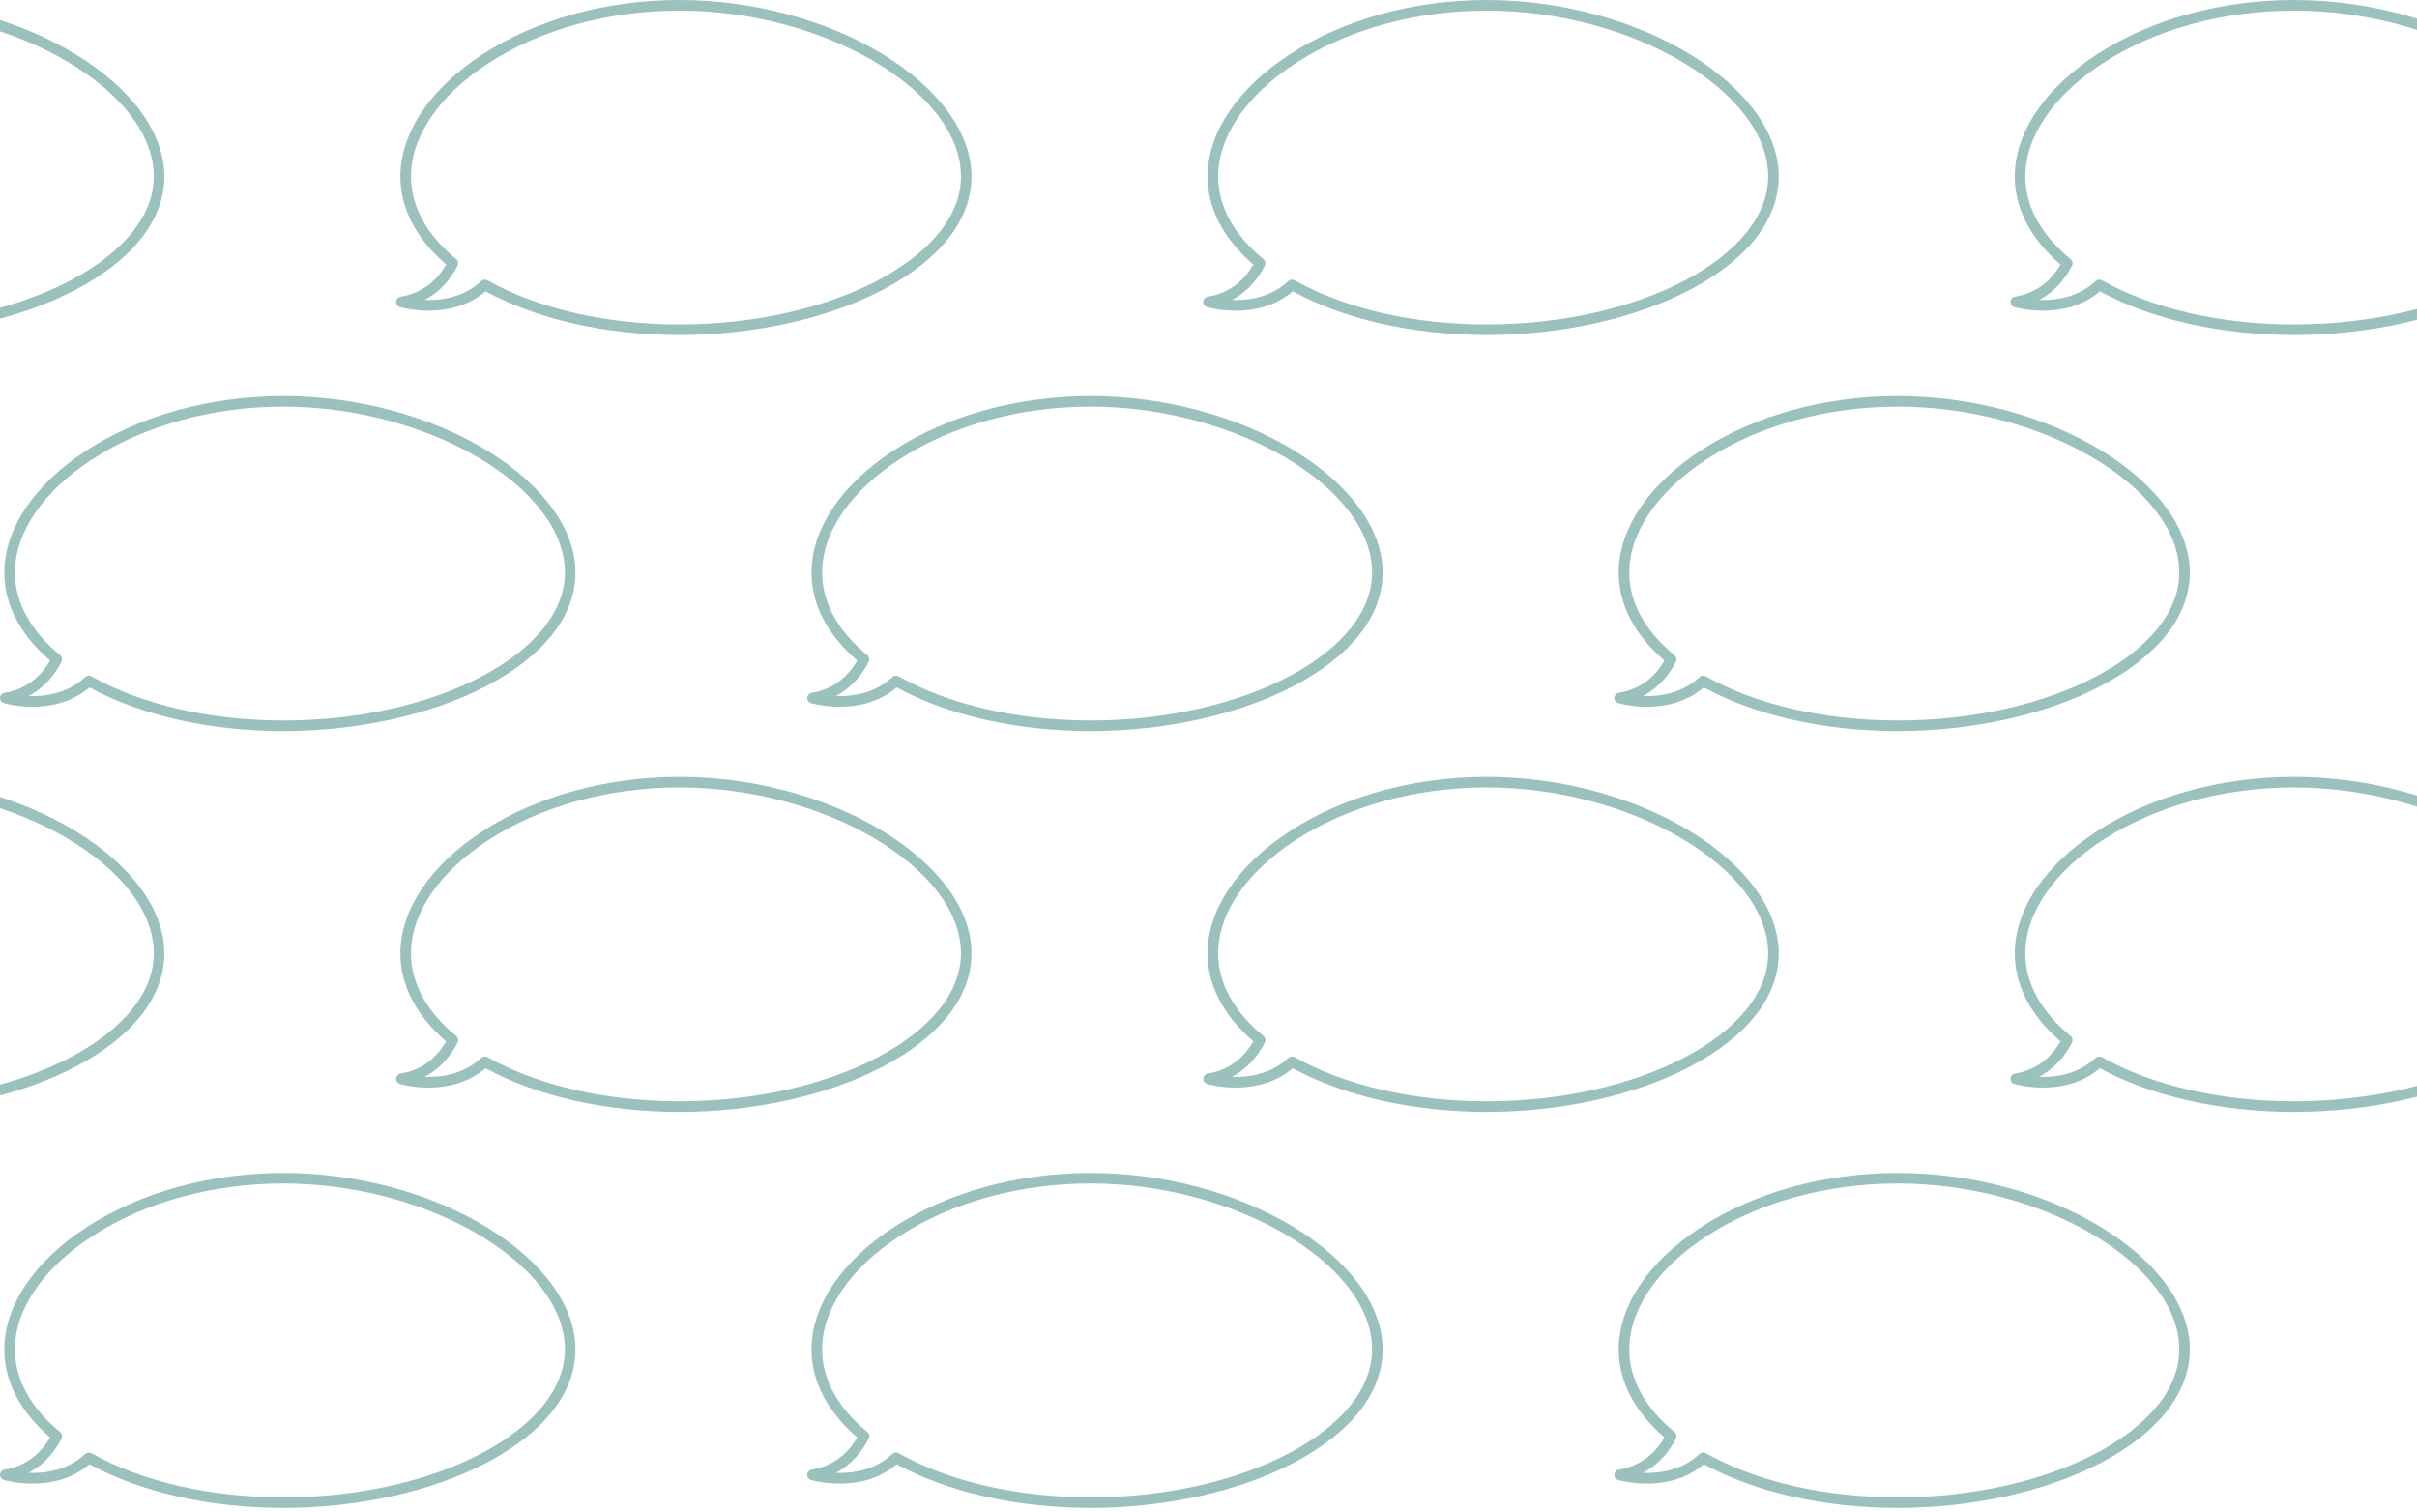
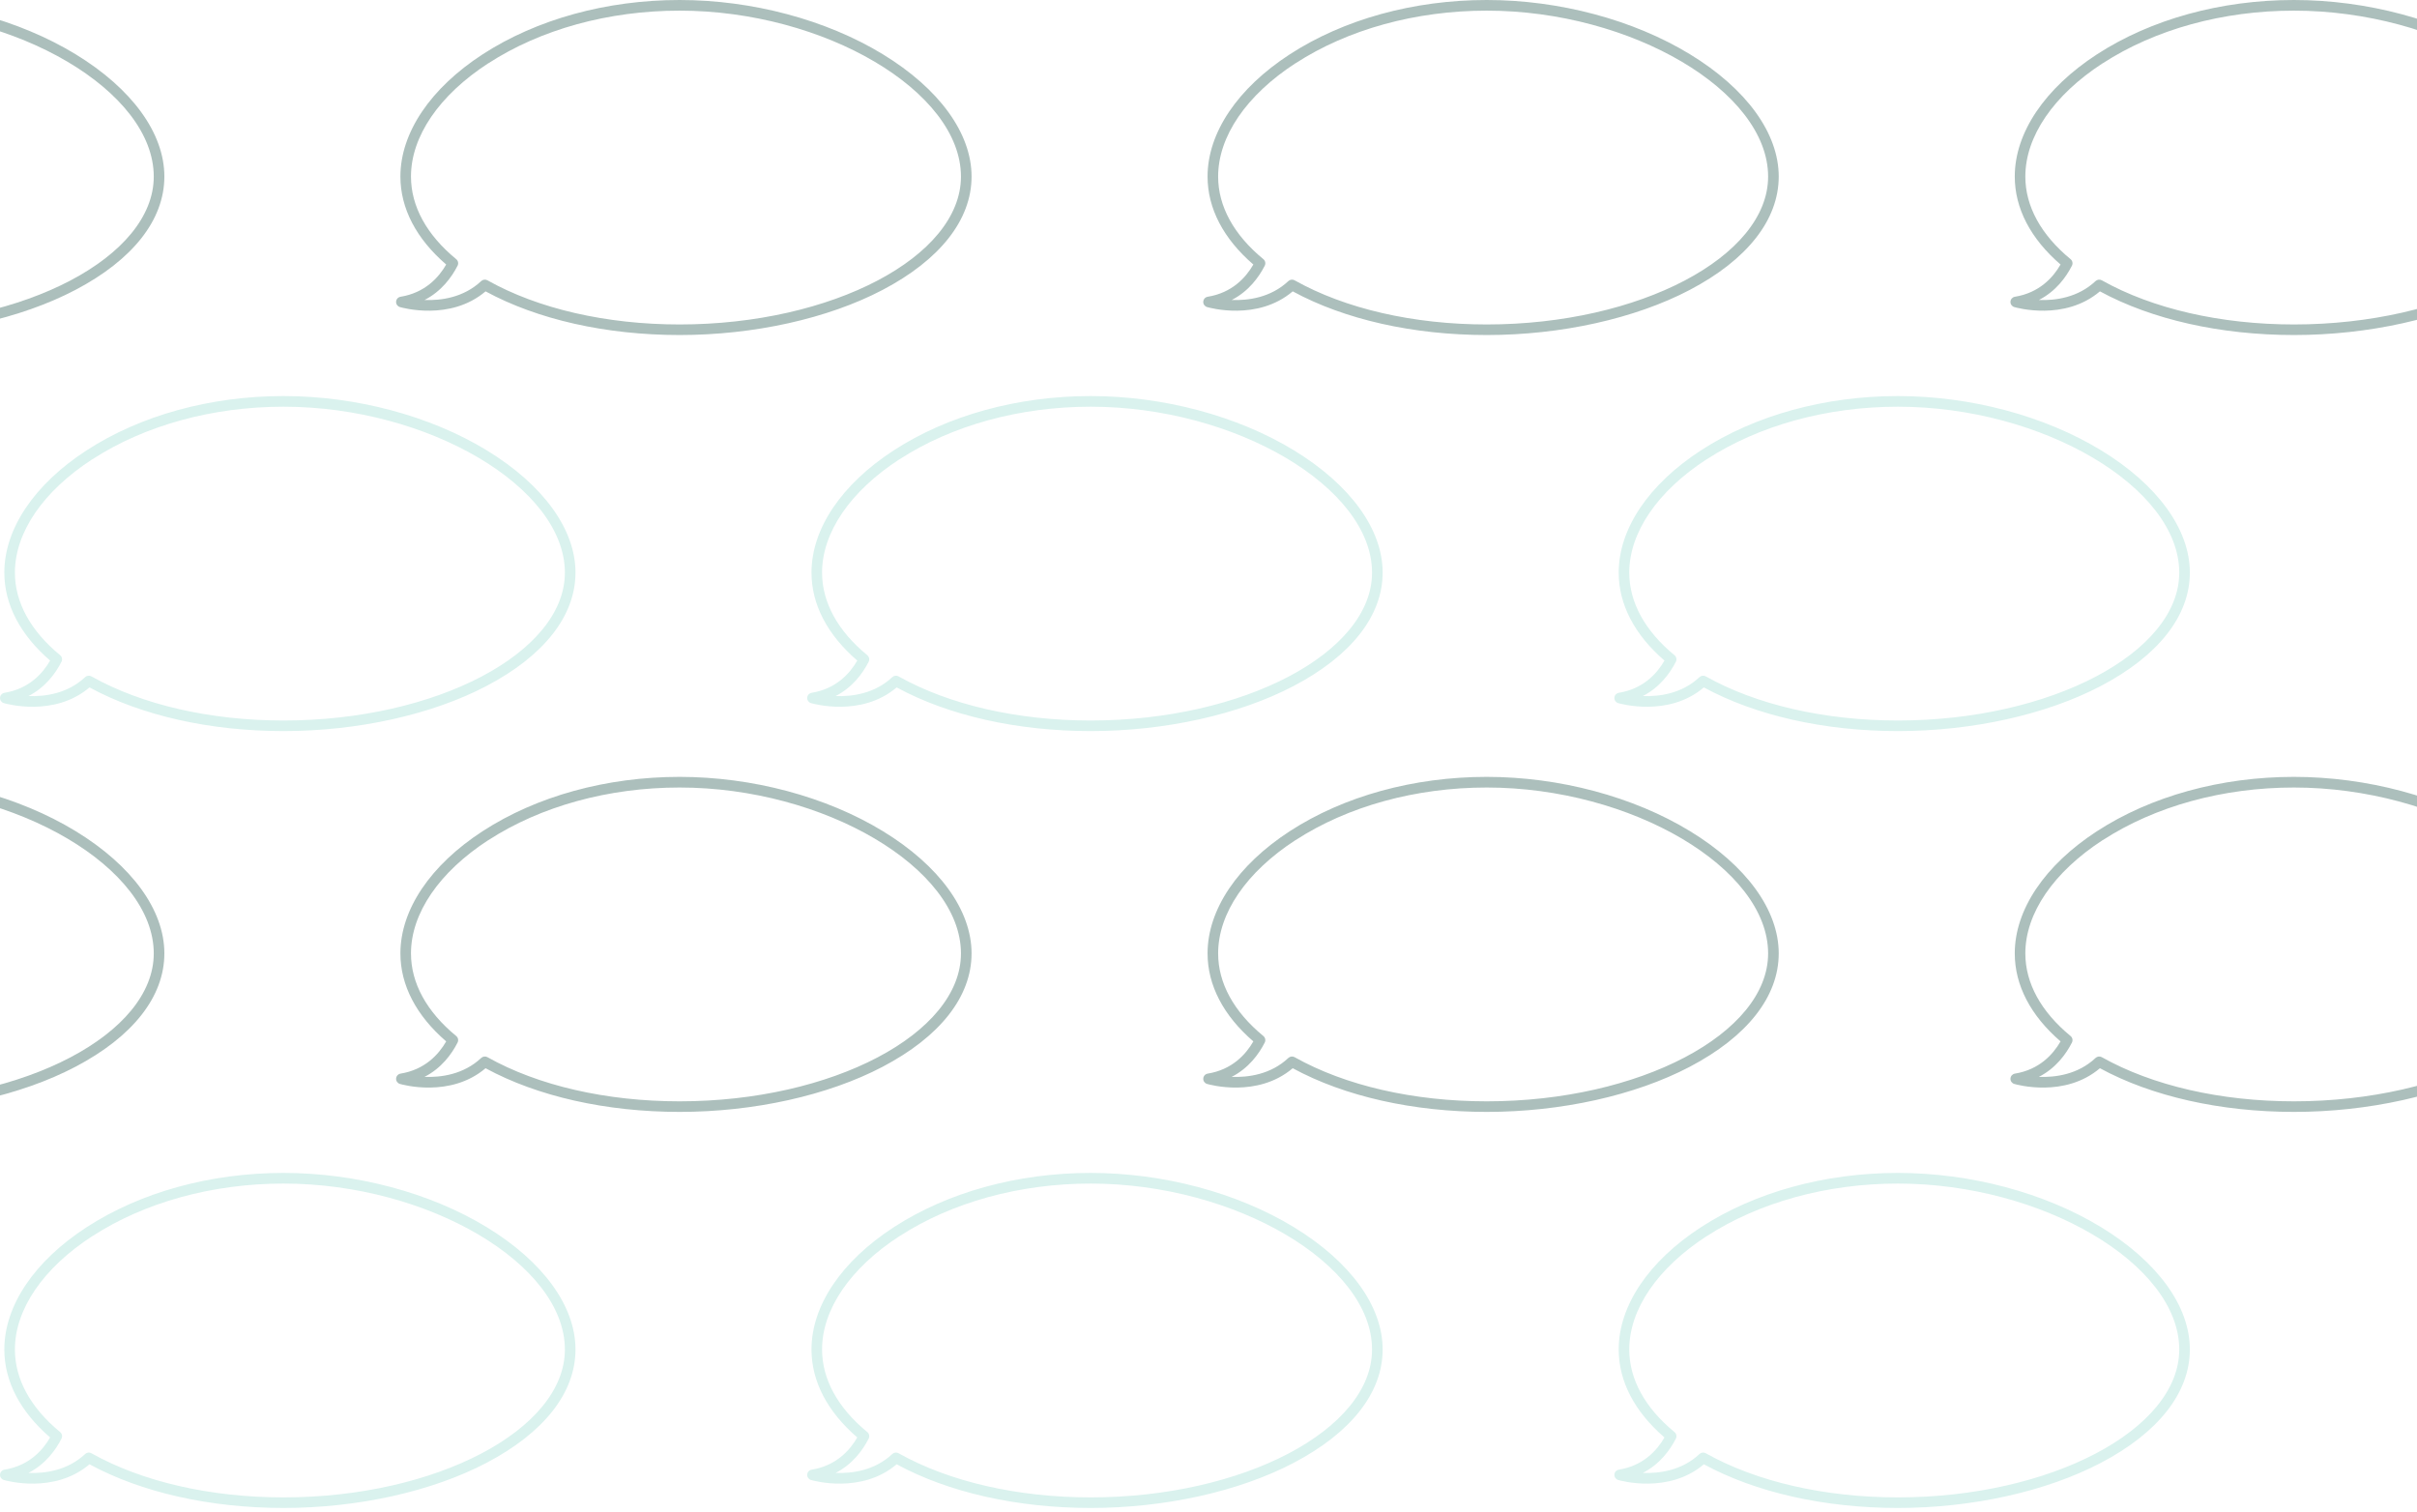
- <svg xmlns="http://www.w3.org/2000/svg" id="_レイヤー_2" data-name="レイヤー 2" viewBox="0 0 1293.72 808.96">
+ <svg xmlns="http://www.w3.org/2000/svg" id="_レイヤー_2" data-name="レイヤー 2" viewBox="0 0 647.16 404.67">
  <defs>
    <style>
      .cls-1 {
-         fill: #9bc1bc;
+         fill: #daf2ee;
      }

      .cls-2, .cls-3 {
        fill: none;
      }

      .cls-3 {
        clip-path: url(#clippath);
      }
+ 
+       .cls-4 {
+         fill: #acbfbc;
+       }
    </style>
    <clipPath id="clippath">
-       <rect class="cls-2" width="1293.72" height="808.96" />
+       <rect class="cls-2" width="647.16" height="404.67" />
    </clipPath>
  </defs>
  <g id="_レイヤー_2-2" data-name="レイヤー 2">
    <g class="cls-3">
      <g>
-         <path class="cls-1" d="m-172.14,155.96c-18.94,16.09-44.76,8.74-45.88,8.41-1.27-.37-2.11-1.58-2.03-2.9.08-1.32,1.07-2.41,2.37-2.62,12.95-2.12,20.35-10.16,24.43-17.25-16.04-13.82-24.5-30.07-24.5-47.1,0-23.4,16.04-47.24,44-65.4C-144.87,10.33-107.42,0-68.31,0-29.44,0,10.22,10.59,40.48,29.05c30.18,18.41,47.49,42.27,47.49,65.44s-16.92,44.6-47.65,60.71c-29.24,15.33-68.84,24.13-108.63,24.13-39.32,0-76.09-8.29-103.83-23.37Zm1.48-122.11c-26.32,17.1-41.42,39.2-41.42,60.65,0,15.91,8.38,31.2,24.23,44.23,1.03.84,1.33,2.29.73,3.48-3.19,6.27-8.65,13.71-17.69,18.36,8.78.33,20.89-1.25,30.35-10.13.9-.85,2.25-1.01,3.33-.4,27.1,15.24,63.62,23.63,102.83,23.63,81.64,0,150.62-36.25,150.62-79.17,0-45.66-73.2-88.83-150.62-88.83-38.03,0-74.38,10.01-102.35,28.18Z" />
-         <g>
-           <path class="cls-1" d="m259.91,155.96c-18.94,16.09-44.76,8.74-45.88,8.41-1.27-.37-2.11-1.58-2.03-2.9.08-1.32,1.07-2.41,2.37-2.62,12.95-2.12,20.35-10.16,24.43-17.25-16.04-13.82-24.5-30.07-24.5-47.1,0-23.4,16.04-47.24,44-65.4C287.19,10.33,324.63,0,363.74,0c38.88,0,78.53,10.59,108.79,29.05,30.18,18.41,47.49,42.27,47.49,65.44s-16.92,44.6-47.65,60.71c-29.24,15.33-68.84,24.13-108.63,24.13-39.32,0-76.09-8.29-103.83-23.37Zm1.48-122.11c-26.32,17.1-41.42,39.2-41.42,60.65,0,15.91,8.38,31.2,24.23,44.23,1.03.84,1.33,2.29.73,3.48-3.19,6.27-8.65,13.71-17.69,18.36,8.78.33,20.89-1.25,30.35-10.13.9-.85,2.25-1.01,3.33-.4,27.1,15.24,63.62,23.63,102.83,23.63,81.64,0,150.62-36.25,150.62-79.17,0-45.66-73.2-88.83-150.62-88.83-38.03,0-74.38,10.01-102.35,28.18Z" />
-           <path class="cls-1" d="m47.91,367.96c-18.94,16.09-44.76,8.74-45.88,8.41-1.27-.37-2.11-1.58-2.03-2.9.08-1.32,1.07-2.41,2.37-2.62,12.95-2.12,20.35-10.16,24.43-17.25-16.04-13.82-24.5-30.07-24.5-47.1,0-23.4,16.04-47.24,44-65.4,28.88-18.76,66.33-29.09,105.44-29.09,38.88,0,78.53,10.59,108.79,29.05,30.18,18.41,47.49,42.27,47.49,65.44s-16.92,44.6-47.65,60.71c-29.24,15.33-68.84,24.13-108.63,24.13-39.32,0-76.09-8.29-103.83-23.37Zm1.48-122.11c-26.32,17.1-41.42,39.2-41.42,60.65,0,15.91,8.38,31.2,24.23,44.23,1.03.84,1.33,2.29.73,3.48-3.19,6.27-8.65,13.71-17.69,18.36,8.78.33,20.89-1.25,30.35-10.13.9-.85,2.25-1.01,3.33-.4,27.1,15.24,63.62,23.63,102.83,23.63,81.64,0,150.62-36.25,150.62-79.17,0-45.66-73.2-88.83-150.62-88.83-38.03,0-74.38,10.01-102.35,28.18Z" />
+         <g id="_リピートグリッド_" data-name="&amp;lt;リピートグリッド&amp;gt;">
+           <path class="cls-4" d="m-86.11,78.01c-9.47,8.05-22.39,4.37-22.95,4.21-.63-.19-1.06-.79-1.01-1.45.04-.66.53-1.2,1.19-1.31,6.48-1.06,10.18-5.08,12.22-8.63-8.02-6.91-12.26-15.04-12.26-23.56,0-11.71,8.02-23.63,22.01-32.72C-72.47,5.17-53.74,0-34.17,0-14.72,0,5.11,5.3,20.25,14.53c15.1,9.21,23.76,21.14,23.76,32.74s-8.47,22.31-23.84,30.37c-14.63,7.67-34.44,12.07-54.34,12.07-19.67,0-38.06-4.15-51.94-11.69Zm.74-61.08c-13.17,8.55-20.72,19.61-20.72,30.34,0,7.96,4.19,15.61,12.12,22.13.51.42.66,1.15.36,1.74-1.6,3.14-4.33,6.86-8.85,9.19,4.39.17,10.45-.62,15.18-5.07.45-.42,1.13-.51,1.67-.2,13.56,7.62,31.83,11.82,51.44,11.82,40.84,0,75.34-18.13,75.34-39.6,0-22.84-36.61-44.43-75.34-44.43-19.02,0-37.2,5.01-51.2,14.1Z" />
        </g>
-         <g>
-           <path class="cls-1" d="m691.97,155.96c-18.94,16.09-44.76,8.74-45.88,8.41-1.27-.37-2.11-1.58-2.03-2.9.08-1.32,1.07-2.41,2.37-2.62,12.95-2.12,20.35-10.16,24.43-17.25-16.04-13.82-24.5-30.07-24.5-47.1,0-23.4,16.04-47.24,44-65.4C719.24,10.33,756.69,0,795.8,0c38.88,0,78.53,10.59,108.79,29.05,30.18,18.41,47.49,42.27,47.49,65.44s-16.92,44.6-47.65,60.71c-29.24,15.33-68.84,24.13-108.63,24.13-39.32,0-76.09-8.29-103.83-23.37Zm1.48-122.11c-26.32,17.1-41.42,39.2-41.42,60.65,0,15.91,8.38,31.2,24.23,44.23,1.03.84,1.33,2.29.73,3.48-3.19,6.27-8.65,13.71-17.69,18.36,8.78.33,20.89-1.25,30.35-10.13.9-.85,2.25-1.01,3.33-.4,27.1,15.24,63.62,23.63,102.83,23.63,81.64,0,150.62-36.25,150.62-79.17,0-45.66-73.2-88.83-150.62-88.83-38.03,0-74.38,10.01-102.35,28.18Z" />
-           <path class="cls-1" d="m479.97,367.96c-18.94,16.09-44.76,8.74-45.88,8.41-1.27-.37-2.11-1.58-2.03-2.9.08-1.32,1.07-2.41,2.37-2.62,12.95-2.12,20.35-10.16,24.43-17.25-16.04-13.82-24.5-30.07-24.5-47.1,0-23.4,16.04-47.24,44-65.4,28.88-18.76,66.33-29.09,105.44-29.09,38.88,0,78.53,10.59,108.79,29.05,30.18,18.41,47.49,42.27,47.49,65.44s-16.92,44.6-47.65,60.71c-29.24,15.33-68.84,24.13-108.63,24.13-39.32,0-76.09-8.29-103.83-23.37Zm1.48-122.11c-26.32,17.1-41.42,39.2-41.42,60.65,0,15.91,8.38,31.2,24.23,44.23,1.03.84,1.33,2.29.73,3.48-3.19,6.27-8.65,13.71-17.69,18.36,8.78.33,20.89-1.25,30.35-10.13.9-.85,2.25-1.01,3.33-.4,27.1,15.24,63.62,23.63,102.83,23.63,81.64,0,150.62-36.25,150.62-79.17,0-45.66-73.2-88.83-150.62-88.83-38.03,0-74.38,10.01-102.35,28.18Z" />
+         <g id="_リピートグリッド_-2" data-name="&amp;lt;リピートグリッド&amp;gt;">
+           <g>
+             <path class="cls-4" d="m130.02,78.01c-9.47,8.05-22.39,4.37-22.95,4.21-.63-.19-1.06-.79-1.01-1.45.04-.66.53-1.2,1.19-1.31,6.48-1.06,10.18-5.08,12.22-8.63-8.02-6.91-12.26-15.04-12.26-23.56,0-11.71,8.02-23.63,22.01-32.72C143.66,5.17,162.39,0,181.96,0c19.45,0,39.28,5.3,54.42,14.53,15.1,9.21,23.76,21.14,23.76,32.74s-8.47,22.31-23.84,30.37c-14.63,7.67-34.44,12.07-54.34,12.07-19.67,0-38.06-4.15-51.94-11.69Zm.74-61.08c-13.17,8.55-20.72,19.61-20.72,30.34,0,7.96,4.19,15.61,12.12,22.13.51.42.66,1.15.36,1.74-1.6,3.14-4.33,6.86-8.85,9.19,4.39.17,10.45-.62,15.18-5.07.45-.42,1.13-.51,1.67-.2,13.56,7.62,31.83,11.82,51.44,11.82,40.84,0,75.34-18.13,75.34-39.6,0-22.84-36.61-44.43-75.34-44.43-19.02,0-37.2,5.01-51.2,14.1Z" />
+             <path class="cls-1" d="m23.97,184.06c-9.47,8.05-22.39,4.37-22.95,4.21-.63-.19-1.06-.79-1.01-1.45.04-.66.53-1.2,1.19-1.31,6.48-1.06,10.18-5.08,12.22-8.63-8.02-6.91-12.26-15.04-12.26-23.56,0-11.71,8.02-23.63,22.01-32.72,14.45-9.39,33.18-14.55,52.74-14.55,19.45,0,39.28,5.3,54.42,14.53,15.1,9.21,23.76,21.14,23.76,32.74s-8.47,22.31-23.84,30.37c-14.63,7.67-34.44,12.07-54.34,12.07-19.67,0-38.06-4.15-51.94-11.69Zm.74-61.08c-13.17,8.55-20.72,19.61-20.72,30.34,0,7.96,4.19,15.61,12.12,22.13.51.42.66,1.15.36,1.74-1.6,3.14-4.33,6.86-8.85,9.19,4.39.17,10.45-.62,15.18-5.07.45-.42,1.13-.51,1.67-.2,13.56,7.62,31.83,11.82,51.44,11.82,40.84,0,75.34-18.13,75.34-39.6,0-22.84-36.61-44.43-75.34-44.43-19.02,0-37.2,5.01-51.2,14.1Z" />
+           </g>
        </g>
-         <g>
-           <path class="cls-1" d="m1124.02,155.96c-18.94,16.09-44.76,8.74-45.88,8.41-1.27-.37-2.11-1.58-2.03-2.9.08-1.32,1.07-2.41,2.37-2.62,12.95-2.12,20.35-10.16,24.43-17.25-16.04-13.82-24.5-30.07-24.5-47.1,0-23.4,16.04-47.24,44-65.4C1151.3,10.33,1188.74,0,1227.85,0c38.88,0,78.53,10.59,108.79,29.05,30.18,18.41,47.49,42.27,47.49,65.44s-16.92,44.6-47.65,60.71c-29.24,15.33-68.84,24.13-108.63,24.13-39.32,0-76.09-8.29-103.83-23.37Zm1.48-122.11c-26.32,17.1-41.42,39.2-41.42,60.65,0,15.91,8.38,31.2,24.23,44.23,1.03.84,1.33,2.29.73,3.48-3.19,6.27-8.65,13.71-17.69,18.36,8.78.33,20.89-1.25,30.35-10.13.9-.85,2.25-1.01,3.33-.4,27.1,15.24,63.62,23.63,102.83,23.63,81.64,0,150.62-36.25,150.62-79.17,0-45.66-73.2-88.83-150.62-88.83-38.03,0-74.38,10.01-102.35,28.18Z" />
-           <path class="cls-1" d="m912.02,367.96c-18.94,16.09-44.76,8.74-45.88,8.41-1.27-.37-2.11-1.58-2.03-2.9.08-1.32,1.07-2.41,2.37-2.62,12.95-2.12,20.35-10.16,24.43-17.25-16.04-13.82-24.5-30.07-24.5-47.1,0-23.4,16.04-47.24,44-65.4,28.88-18.76,66.33-29.09,105.44-29.09,38.88,0,78.53,10.59,108.79,29.05,30.18,18.41,47.49,42.27,47.49,65.44s-16.92,44.6-47.65,60.71c-29.24,15.33-68.84,24.13-108.63,24.13-39.32,0-76.09-8.29-103.83-23.37Zm1.48-122.11c-26.32,17.1-41.42,39.2-41.42,60.65,0,15.91,8.38,31.2,24.23,44.23,1.03.84,1.33,2.29.73,3.48-3.19,6.27-8.65,13.71-17.69,18.36,8.78.33,20.89-1.25,30.35-10.13.9-.85,2.25-1.01,3.33-.4,27.1,15.24,63.62,23.63,102.83,23.63,81.64,0,150.62-36.25,150.62-79.17,0-45.66-73.2-88.83-150.62-88.83-38.03,0-74.38,10.01-102.35,28.18Z" />
+         <g id="_リピートグリッド_-3" data-name="&amp;lt;リピートグリッド&amp;gt;">
+           <g>
+             <path class="cls-4" d="m346.14,78.01c-9.47,8.05-22.39,4.37-22.95,4.21-.63-.19-1.06-.79-1.01-1.45.04-.66.53-1.2,1.19-1.31,6.48-1.06,10.18-5.08,12.22-8.63-8.02-6.91-12.26-15.04-12.26-23.56,0-11.71,8.02-23.63,22.01-32.72C359.79,5.17,378.52,0,398.08,0c19.45,0,39.28,5.3,54.42,14.53,15.1,9.21,23.76,21.14,23.76,32.74s-8.47,22.31-23.84,30.37c-14.63,7.67-34.44,12.07-54.34,12.07-19.67,0-38.06-4.15-51.94-11.69Zm.74-61.08c-13.17,8.55-20.72,19.61-20.72,30.34,0,7.96,4.19,15.61,12.12,22.13.51.42.66,1.15.36,1.74-1.6,3.14-4.33,6.86-8.85,9.19,4.39.17,10.45-.62,15.18-5.07.45-.42,1.13-.51,1.67-.2,13.56,7.62,31.83,11.82,51.44,11.82,40.84,0,75.34-18.13,75.34-39.6,0-22.84-36.61-44.43-75.34-44.43-19.02,0-37.2,5.01-51.2,14.1Z" />
+             <path class="cls-1" d="m240.09,184.06c-9.47,8.05-22.39,4.37-22.95,4.21-.63-.19-1.06-.79-1.01-1.45.04-.66.53-1.2,1.19-1.31,6.48-1.06,10.18-5.08,12.22-8.63-8.02-6.91-12.26-15.04-12.26-23.56,0-11.71,8.02-23.63,22.01-32.72,14.45-9.39,33.18-14.55,52.74-14.55,19.45,0,39.28,5.3,54.42,14.53,15.1,9.21,23.76,21.14,23.76,32.74s-8.47,22.31-23.84,30.37c-14.63,7.67-34.44,12.07-54.34,12.07-19.67,0-38.06-4.15-51.94-11.69Zm.74-61.08c-13.17,8.55-20.72,19.61-20.72,30.34,0,7.96,4.19,15.61,12.12,22.13.51.42.66,1.15.36,1.74-1.6,3.14-4.33,6.86-8.85,9.19,4.39.17,10.45-.62,15.18-5.07.45-.42,1.13-.51,1.67-.2,13.56,7.62,31.83,11.82,51.44,11.82,40.84,0,75.34-18.13,75.34-39.6,0-22.84-36.61-44.43-75.34-44.43-19.02,0-37.2,5.01-51.2,14.1Z" />
+           </g>
        </g>
-         <path class="cls-1" d="m-172.14,571.8c-18.94,16.09-44.76,8.74-45.88,8.41-1.27-.37-2.11-1.58-2.03-2.9.08-1.32,1.07-2.41,2.37-2.62,12.95-2.12,20.35-10.16,24.43-17.25-16.04-13.82-24.5-30.07-24.5-47.1,0-23.4,16.04-47.24,44-65.4,28.88-18.76,66.33-29.09,105.44-29.09,38.88,0,78.53,10.59,108.79,29.05,30.18,18.41,47.49,42.27,47.49,65.44s-16.92,44.6-47.65,60.71c-29.24,15.33-68.84,24.13-108.63,24.13-39.32,0-76.09-8.29-103.83-23.37Zm1.48-122.11c-26.32,17.1-41.42,39.2-41.42,60.65,0,15.91,8.38,31.2,24.23,44.23,1.03.84,1.33,2.29.73,3.48-3.19,6.27-8.65,13.71-17.69,18.36,8.78.33,20.89-1.25,30.35-10.13.9-.85,2.25-1.01,3.33-.4,27.1,15.24,63.62,23.63,102.83,23.63,81.64,0,150.62-36.25,150.62-79.17,0-45.66-73.2-88.83-150.62-88.83-38.03,0-74.38,10.01-102.35,28.18Z" />
-         <g>
-           <path class="cls-1" d="m259.91,571.8c-18.94,16.09-44.76,8.74-45.88,8.41-1.27-.37-2.11-1.58-2.03-2.9.08-1.32,1.07-2.41,2.37-2.62,12.95-2.12,20.35-10.16,24.43-17.25-16.04-13.82-24.5-30.07-24.5-47.1,0-23.4,16.04-47.24,44-65.4,28.88-18.76,66.33-29.09,105.44-29.09,38.88,0,78.53,10.59,108.79,29.05,30.18,18.41,47.49,42.27,47.49,65.44s-16.92,44.6-47.65,60.71c-29.24,15.33-68.84,24.13-108.63,24.13-39.32,0-76.09-8.29-103.83-23.37Zm1.48-122.11c-26.32,17.1-41.42,39.2-41.42,60.65,0,15.91,8.38,31.2,24.23,44.23,1.03.84,1.33,2.29.73,3.48-3.19,6.27-8.65,13.71-17.69,18.36,8.78.33,20.89-1.25,30.35-10.13.9-.85,2.25-1.01,3.33-.4,27.1,15.24,63.62,23.63,102.83,23.63,81.64,0,150.62-36.25,150.62-79.17,0-45.66-73.2-88.83-150.62-88.83-38.03,0-74.38,10.01-102.35,28.18Z" />
-           <path class="cls-1" d="m47.91,783.8c-18.94,16.09-44.76,8.74-45.88,8.41-1.27-.37-2.11-1.58-2.03-2.9.08-1.32,1.07-2.41,2.37-2.62,12.95-2.12,20.35-10.16,24.43-17.25-16.04-13.82-24.5-30.07-24.5-47.1,0-23.4,16.04-47.24,44-65.4,28.88-18.76,66.33-29.09,105.44-29.09,38.88,0,78.53,10.59,108.79,29.05,30.18,18.41,47.49,42.27,47.49,65.44s-16.92,44.6-47.65,60.71c-29.24,15.33-68.84,24.13-108.63,24.13-39.32,0-76.09-8.29-103.83-23.37Zm1.48-122.11c-26.32,17.1-41.42,39.2-41.42,60.65,0,15.91,8.38,31.2,24.23,44.23,1.03.84,1.33,2.29.73,3.48-3.19,6.27-8.65,13.71-17.69,18.36,8.78.33,20.89-1.25,30.35-10.13.9-.85,2.25-1.01,3.33-.4,27.1,15.24,63.62,23.63,102.83,23.63,81.64,0,150.62-36.25,150.62-79.17,0-45.66-73.2-88.83-150.62-88.83-38.03,0-74.38,10.01-102.35,28.18Z" />
+         <g id="_リピートグリッド_-4" data-name="&amp;lt;リピートグリッド&amp;gt;">
+           <g>
+             <path class="cls-4" d="m562.27,78.01c-9.47,8.05-22.39,4.37-22.95,4.21-.63-.19-1.06-.79-1.01-1.45.04-.66.53-1.2,1.19-1.31,6.48-1.06,10.18-5.08,12.22-8.63-8.02-6.91-12.26-15.04-12.26-23.56,0-11.71,8.02-23.63,22.01-32.72C575.91,5.17,594.64,0,614.21,0c19.45,0,39.28,5.3,54.42,14.53,15.1,9.21,23.76,21.14,23.76,32.74s-8.47,22.31-23.84,30.37c-14.63,7.67-34.44,12.07-54.34,12.07-19.67,0-38.06-4.15-51.94-11.69Zm.74-61.08c-13.17,8.55-20.72,19.61-20.72,30.34,0,7.96,4.19,15.61,12.12,22.13.51.42.66,1.15.36,1.74-1.6,3.14-4.33,6.86-8.85,9.19,4.39.17,10.45-.62,15.18-5.07.45-.42,1.13-.51,1.67-.2,13.56,7.62,31.83,11.82,51.44,11.82,40.84,0,75.34-18.13,75.34-39.6,0-22.84-36.61-44.43-75.34-44.43-19.02,0-37.2,5.01-51.2,14.1Z" />
+             <path class="cls-1" d="m456.22,184.06c-9.47,8.05-22.39,4.37-22.95,4.21-.63-.19-1.06-.79-1.01-1.45.04-.66.53-1.2,1.19-1.31,6.48-1.06,10.18-5.08,12.22-8.63-8.02-6.91-12.26-15.04-12.26-23.56,0-11.71,8.02-23.63,22.01-32.72,14.45-9.39,33.18-14.55,52.74-14.55,19.45,0,39.28,5.3,54.42,14.53,15.1,9.21,23.76,21.14,23.76,32.74s-8.47,22.31-23.84,30.37c-14.63,7.67-34.44,12.07-54.34,12.07-19.67,0-38.06-4.15-51.94-11.69Zm.74-61.08c-13.17,8.55-20.72,19.61-20.72,30.34,0,7.96,4.19,15.61,12.12,22.13.51.42.66,1.15.36,1.74-1.6,3.14-4.33,6.86-8.85,9.19,4.39.17,10.45-.62,15.18-5.07.45-.42,1.13-.51,1.67-.2,13.56,7.62,31.83,11.82,51.44,11.82,40.84,0,75.34-18.13,75.34-39.6,0-22.84-36.61-44.43-75.34-44.43-19.02,0-37.2,5.01-51.2,14.1Z" />
+           </g>
        </g>
-         <g>
-           <path class="cls-1" d="m691.97,571.8c-18.94,16.09-44.76,8.74-45.88,8.41-1.27-.37-2.11-1.58-2.03-2.9.08-1.32,1.07-2.41,2.37-2.62,12.95-2.12,20.35-10.16,24.43-17.25-16.04-13.82-24.5-30.07-24.5-47.1,0-23.4,16.04-47.24,44-65.4,28.88-18.76,66.33-29.09,105.44-29.09,38.88,0,78.53,10.59,108.79,29.05,30.18,18.41,47.49,42.27,47.49,65.44s-16.92,44.6-47.65,60.71c-29.24,15.33-68.84,24.13-108.63,24.13-39.32,0-76.09-8.29-103.83-23.37Zm1.48-122.11c-26.32,17.1-41.42,39.2-41.42,60.65,0,15.91,8.38,31.2,24.23,44.23,1.03.84,1.33,2.29.73,3.48-3.19,6.27-8.65,13.71-17.69,18.36,8.78.33,20.89-1.25,30.35-10.13.9-.85,2.25-1.01,3.33-.4,27.1,15.24,63.62,23.63,102.83,23.63,81.64,0,150.62-36.25,150.62-79.17,0-45.66-73.2-88.83-150.62-88.83-38.03,0-74.38,10.01-102.35,28.18Z" />
-           <path class="cls-1" d="m479.97,783.8c-18.94,16.09-44.76,8.74-45.88,8.41-1.27-.37-2.11-1.58-2.03-2.9.08-1.32,1.07-2.41,2.37-2.62,12.95-2.12,20.35-10.16,24.43-17.25-16.04-13.82-24.5-30.07-24.5-47.1,0-23.4,16.04-47.24,44-65.4,28.88-18.76,66.33-29.09,105.44-29.09,38.88,0,78.53,10.59,108.79,29.05,30.18,18.41,47.49,42.27,47.49,65.44s-16.92,44.6-47.65,60.71c-29.24,15.33-68.84,24.13-108.63,24.13-39.32,0-76.09-8.29-103.83-23.37Zm1.48-122.11c-26.32,17.1-41.42,39.2-41.42,60.65,0,15.91,8.38,31.2,24.23,44.23,1.03.84,1.33,2.29.73,3.48-3.19,6.27-8.65,13.71-17.69,18.36,8.78.33,20.89-1.25,30.35-10.13.9-.85,2.25-1.01,3.33-.4,27.1,15.24,63.62,23.63,102.83,23.63,81.64,0,150.62-36.25,150.62-79.17,0-45.66-73.2-88.83-150.62-88.83-38.03,0-74.38,10.01-102.35,28.18Z" />
+         <g id="_リピートグリッド_-5" data-name="&amp;lt;リピートグリッド&amp;gt;">
+           <path class="cls-4" d="m-86.11,286.03c-9.47,8.05-22.39,4.37-22.95,4.21-.63-.19-1.06-.79-1.01-1.45.04-.66.53-1.2,1.19-1.31,6.48-1.06,10.18-5.08,12.22-8.63-8.02-6.91-12.26-15.04-12.26-23.56,0-11.71,8.02-23.63,22.01-32.72,14.45-9.39,33.18-14.55,52.74-14.55,19.45,0,39.28,5.3,54.42,14.53,15.1,9.21,23.76,21.14,23.76,32.74s-8.47,22.31-23.84,30.37c-14.63,7.67-34.44,12.07-54.34,12.07-19.67,0-38.06-4.15-51.94-11.69Zm.74-61.08c-13.17,8.55-20.72,19.61-20.72,30.34,0,7.96,4.19,15.61,12.12,22.13.51.42.66,1.15.36,1.74-1.6,3.14-4.33,6.86-8.85,9.19,4.39.17,10.45-.62,15.18-5.07.45-.42,1.13-.51,1.67-.2,13.56,7.62,31.83,11.82,51.44,11.82,40.84,0,75.34-18.13,75.34-39.6,0-22.84-36.61-44.43-75.34-44.43-19.02,0-37.2,5.01-51.2,14.1Z" />
        </g>
-         <g>
-           <path class="cls-1" d="m1124.02,571.8c-18.94,16.09-44.76,8.74-45.88,8.41-1.27-.37-2.11-1.58-2.03-2.9.08-1.32,1.07-2.41,2.37-2.62,12.95-2.12,20.35-10.16,24.43-17.25-16.04-13.82-24.5-30.07-24.5-47.1,0-23.4,16.04-47.24,44-65.4,28.88-18.76,66.33-29.09,105.44-29.09,38.88,0,78.53,10.59,108.79,29.05,30.18,18.41,47.49,42.27,47.49,65.44s-16.92,44.6-47.65,60.71c-29.24,15.33-68.84,24.13-108.63,24.13-39.32,0-76.09-8.29-103.83-23.37Zm1.48-122.11c-26.32,17.1-41.42,39.2-41.42,60.65,0,15.91,8.38,31.2,24.23,44.23,1.03.84,1.33,2.29.73,3.48-3.19,6.27-8.65,13.71-17.69,18.36,8.78.33,20.89-1.25,30.35-10.13.9-.85,2.25-1.01,3.33-.4,27.1,15.24,63.62,23.63,102.83,23.63,81.64,0,150.62-36.25,150.62-79.17,0-45.66-73.2-88.83-150.62-88.83-38.03,0-74.38,10.01-102.35,28.18Z" />
-           <path class="cls-1" d="m912.02,783.8c-18.94,16.09-44.76,8.74-45.88,8.41-1.27-.37-2.11-1.58-2.03-2.9.08-1.32,1.07-2.41,2.37-2.62,12.95-2.12,20.35-10.16,24.43-17.25-16.04-13.82-24.5-30.07-24.5-47.1,0-23.4,16.04-47.24,44-65.4,28.88-18.76,66.33-29.09,105.44-29.09,38.88,0,78.53,10.59,108.79,29.05,30.18,18.41,47.49,42.27,47.49,65.44s-16.92,44.6-47.65,60.71c-29.24,15.33-68.84,24.13-108.63,24.13-39.32,0-76.09-8.29-103.83-23.37Zm1.48-122.11c-26.32,17.1-41.42,39.2-41.42,60.65,0,15.91,8.38,31.2,24.23,44.23,1.03.84,1.33,2.29.73,3.48-3.19,6.27-8.65,13.71-17.69,18.36,8.78.33,20.89-1.25,30.35-10.13.9-.85,2.25-1.01,3.33-.4,27.1,15.24,63.62,23.63,102.83,23.63,81.64,0,150.62-36.25,150.62-79.17,0-45.66-73.2-88.83-150.62-88.83-38.03,0-74.38,10.01-102.35,28.18Z" />
+         <g id="_リピートグリッド_-6" data-name="&amp;lt;リピートグリッド&amp;gt;">
+           <g>
+             <path class="cls-4" d="m130.02,286.03c-9.47,8.05-22.39,4.37-22.95,4.21-.63-.19-1.06-.79-1.01-1.45.04-.66.53-1.2,1.19-1.31,6.48-1.06,10.18-5.08,12.22-8.63-8.02-6.91-12.26-15.04-12.26-23.56,0-11.71,8.02-23.63,22.01-32.72,14.45-9.39,33.18-14.55,52.74-14.55,19.45,0,39.28,5.3,54.42,14.53,15.1,9.21,23.76,21.14,23.76,32.74s-8.47,22.31-23.84,30.37c-14.63,7.67-34.44,12.07-54.34,12.07-19.67,0-38.06-4.15-51.94-11.69Zm.74-61.08c-13.17,8.55-20.72,19.61-20.72,30.34,0,7.96,4.19,15.61,12.12,22.13.51.42.66,1.15.36,1.74-1.6,3.14-4.33,6.86-8.85,9.19,4.39.17,10.45-.62,15.18-5.07.45-.42,1.13-.51,1.67-.2,13.56,7.62,31.83,11.82,51.44,11.82,40.84,0,75.34-18.13,75.34-39.6,0-22.84-36.61-44.43-75.34-44.43-19.02,0-37.2,5.01-51.2,14.1Z" />
+             <path class="cls-1" d="m23.97,392.08c-9.47,8.05-22.39,4.37-22.95,4.21-.63-.19-1.06-.79-1.01-1.45.04-.66.53-1.2,1.19-1.31,6.48-1.06,10.18-5.08,12.22-8.63-8.02-6.91-12.26-15.04-12.26-23.56,0-11.71,8.02-23.63,22.01-32.72,14.45-9.39,33.18-14.55,52.74-14.55,19.45,0,39.28,5.3,54.42,14.53,15.1,9.21,23.76,21.14,23.76,32.74s-8.47,22.31-23.84,30.37c-14.63,7.67-34.44,12.07-54.34,12.07-19.67,0-38.06-4.15-51.94-11.69Zm.74-61.08c-13.17,8.55-20.72,19.61-20.72,30.34,0,7.96,4.19,15.61,12.12,22.13.51.42.66,1.15.36,1.74-1.6,3.14-4.33,6.86-8.85,9.19,4.39.17,10.45-.62,15.18-5.07.45-.42,1.13-.51,1.67-.2,13.56,7.62,31.83,11.82,51.44,11.82,40.84,0,75.34-18.13,75.34-39.6,0-22.84-36.61-44.43-75.34-44.43-19.02,0-37.2,5.01-51.2,14.1Z" />
+           </g>
+         </g>
+         <g id="_リピートグリッド_-7" data-name="&amp;lt;リピートグリッド&amp;gt;">
+           <g>
+             <path class="cls-4" d="m346.14,286.03c-9.47,8.05-22.39,4.37-22.95,4.21-.63-.19-1.06-.79-1.01-1.45.04-.66.53-1.2,1.19-1.31,6.48-1.06,10.18-5.08,12.22-8.63-8.02-6.91-12.26-15.04-12.26-23.56,0-11.71,8.02-23.63,22.01-32.72,14.45-9.39,33.18-14.55,52.74-14.55,19.45,0,39.28,5.3,54.42,14.53,15.1,9.21,23.76,21.14,23.76,32.74s-8.47,22.31-23.84,30.37c-14.63,7.67-34.44,12.07-54.34,12.07-19.67,0-38.06-4.15-51.94-11.69Zm.74-61.08c-13.17,8.55-20.72,19.61-20.72,30.34,0,7.96,4.19,15.61,12.12,22.13.51.42.66,1.15.36,1.74-1.6,3.14-4.33,6.86-8.85,9.19,4.39.17,10.45-.62,15.18-5.07.45-.42,1.13-.51,1.67-.2,13.56,7.62,31.83,11.82,51.44,11.82,40.84,0,75.34-18.13,75.34-39.6,0-22.84-36.61-44.43-75.34-44.43-19.02,0-37.2,5.01-51.2,14.1Z" />
+             <path class="cls-1" d="m240.09,392.08c-9.47,8.05-22.39,4.37-22.95,4.21-.63-.19-1.06-.79-1.01-1.45.04-.66.53-1.2,1.19-1.31,6.48-1.06,10.18-5.08,12.22-8.63-8.02-6.91-12.26-15.04-12.26-23.56,0-11.71,8.02-23.63,22.01-32.72,14.45-9.39,33.18-14.55,52.74-14.55,19.45,0,39.28,5.3,54.42,14.53,15.1,9.21,23.76,21.14,23.76,32.74s-8.47,22.31-23.84,30.37c-14.63,7.67-34.44,12.07-54.34,12.07-19.67,0-38.06-4.15-51.94-11.69Zm.74-61.08c-13.17,8.55-20.72,19.61-20.72,30.34,0,7.96,4.19,15.61,12.12,22.13.51.42.66,1.15.36,1.74-1.6,3.14-4.33,6.86-8.85,9.19,4.39.17,10.45-.62,15.18-5.07.45-.42,1.13-.51,1.67-.2,13.56,7.62,31.83,11.82,51.44,11.82,40.84,0,75.34-18.13,75.34-39.6,0-22.84-36.61-44.43-75.34-44.43-19.02,0-37.2,5.01-51.2,14.1Z" />
+           </g>
+         </g>
+         <g id="_リピートグリッド_-8" data-name="&amp;lt;リピートグリッド&amp;gt;">
+           <g>
+             <path class="cls-4" d="m562.27,286.03c-9.47,8.05-22.39,4.37-22.95,4.21-.63-.19-1.06-.79-1.01-1.45.04-.66.53-1.2,1.19-1.31,6.48-1.06,10.18-5.08,12.22-8.63-8.02-6.91-12.26-15.04-12.26-23.56,0-11.71,8.02-23.63,22.01-32.72,14.45-9.39,33.18-14.55,52.74-14.55,19.45,0,39.28,5.3,54.42,14.53,15.1,9.21,23.76,21.14,23.76,32.74s-8.47,22.31-23.84,30.37c-14.63,7.67-34.44,12.07-54.34,12.07-19.67,0-38.06-4.15-51.94-11.69Zm.74-61.08c-13.17,8.55-20.72,19.61-20.72,30.34,0,7.96,4.19,15.61,12.12,22.13.51.42.66,1.15.36,1.74-1.6,3.14-4.33,6.86-8.85,9.19,4.39.17,10.45-.62,15.18-5.07.45-.42,1.13-.51,1.67-.2,13.56,7.62,31.83,11.82,51.44,11.82,40.84,0,75.34-18.13,75.34-39.6,0-22.84-36.61-44.43-75.34-44.43-19.02,0-37.2,5.01-51.2,14.1Z" />
+             <path class="cls-1" d="m456.22,392.08c-9.47,8.05-22.39,4.37-22.95,4.21-.63-.19-1.06-.79-1.01-1.45.04-.66.53-1.2,1.19-1.31,6.48-1.06,10.18-5.08,12.22-8.63-8.02-6.91-12.26-15.04-12.26-23.56,0-11.71,8.02-23.63,22.01-32.72,14.45-9.39,33.18-14.55,52.74-14.55,19.45,0,39.28,5.3,54.42,14.53,15.1,9.21,23.76,21.14,23.76,32.74s-8.47,22.31-23.84,30.37c-14.63,7.67-34.44,12.07-54.34,12.07-19.67,0-38.06-4.15-51.94-11.69Zm.74-61.08c-13.17,8.55-20.72,19.61-20.72,30.34,0,7.96,4.19,15.61,12.12,22.13.51.42.66,1.15.36,1.74-1.6,3.14-4.33,6.86-8.85,9.19,4.39.17,10.45-.62,15.18-5.07.45-.42,1.13-.51,1.67-.2,13.56,7.62,31.83,11.82,51.44,11.82,40.84,0,75.34-18.13,75.34-39.6,0-22.84-36.61-44.43-75.34-44.43-19.02,0-37.2,5.01-51.2,14.1Z" />
+           </g>
        </g>
      </g>
    </g>
  </g>
</svg>
